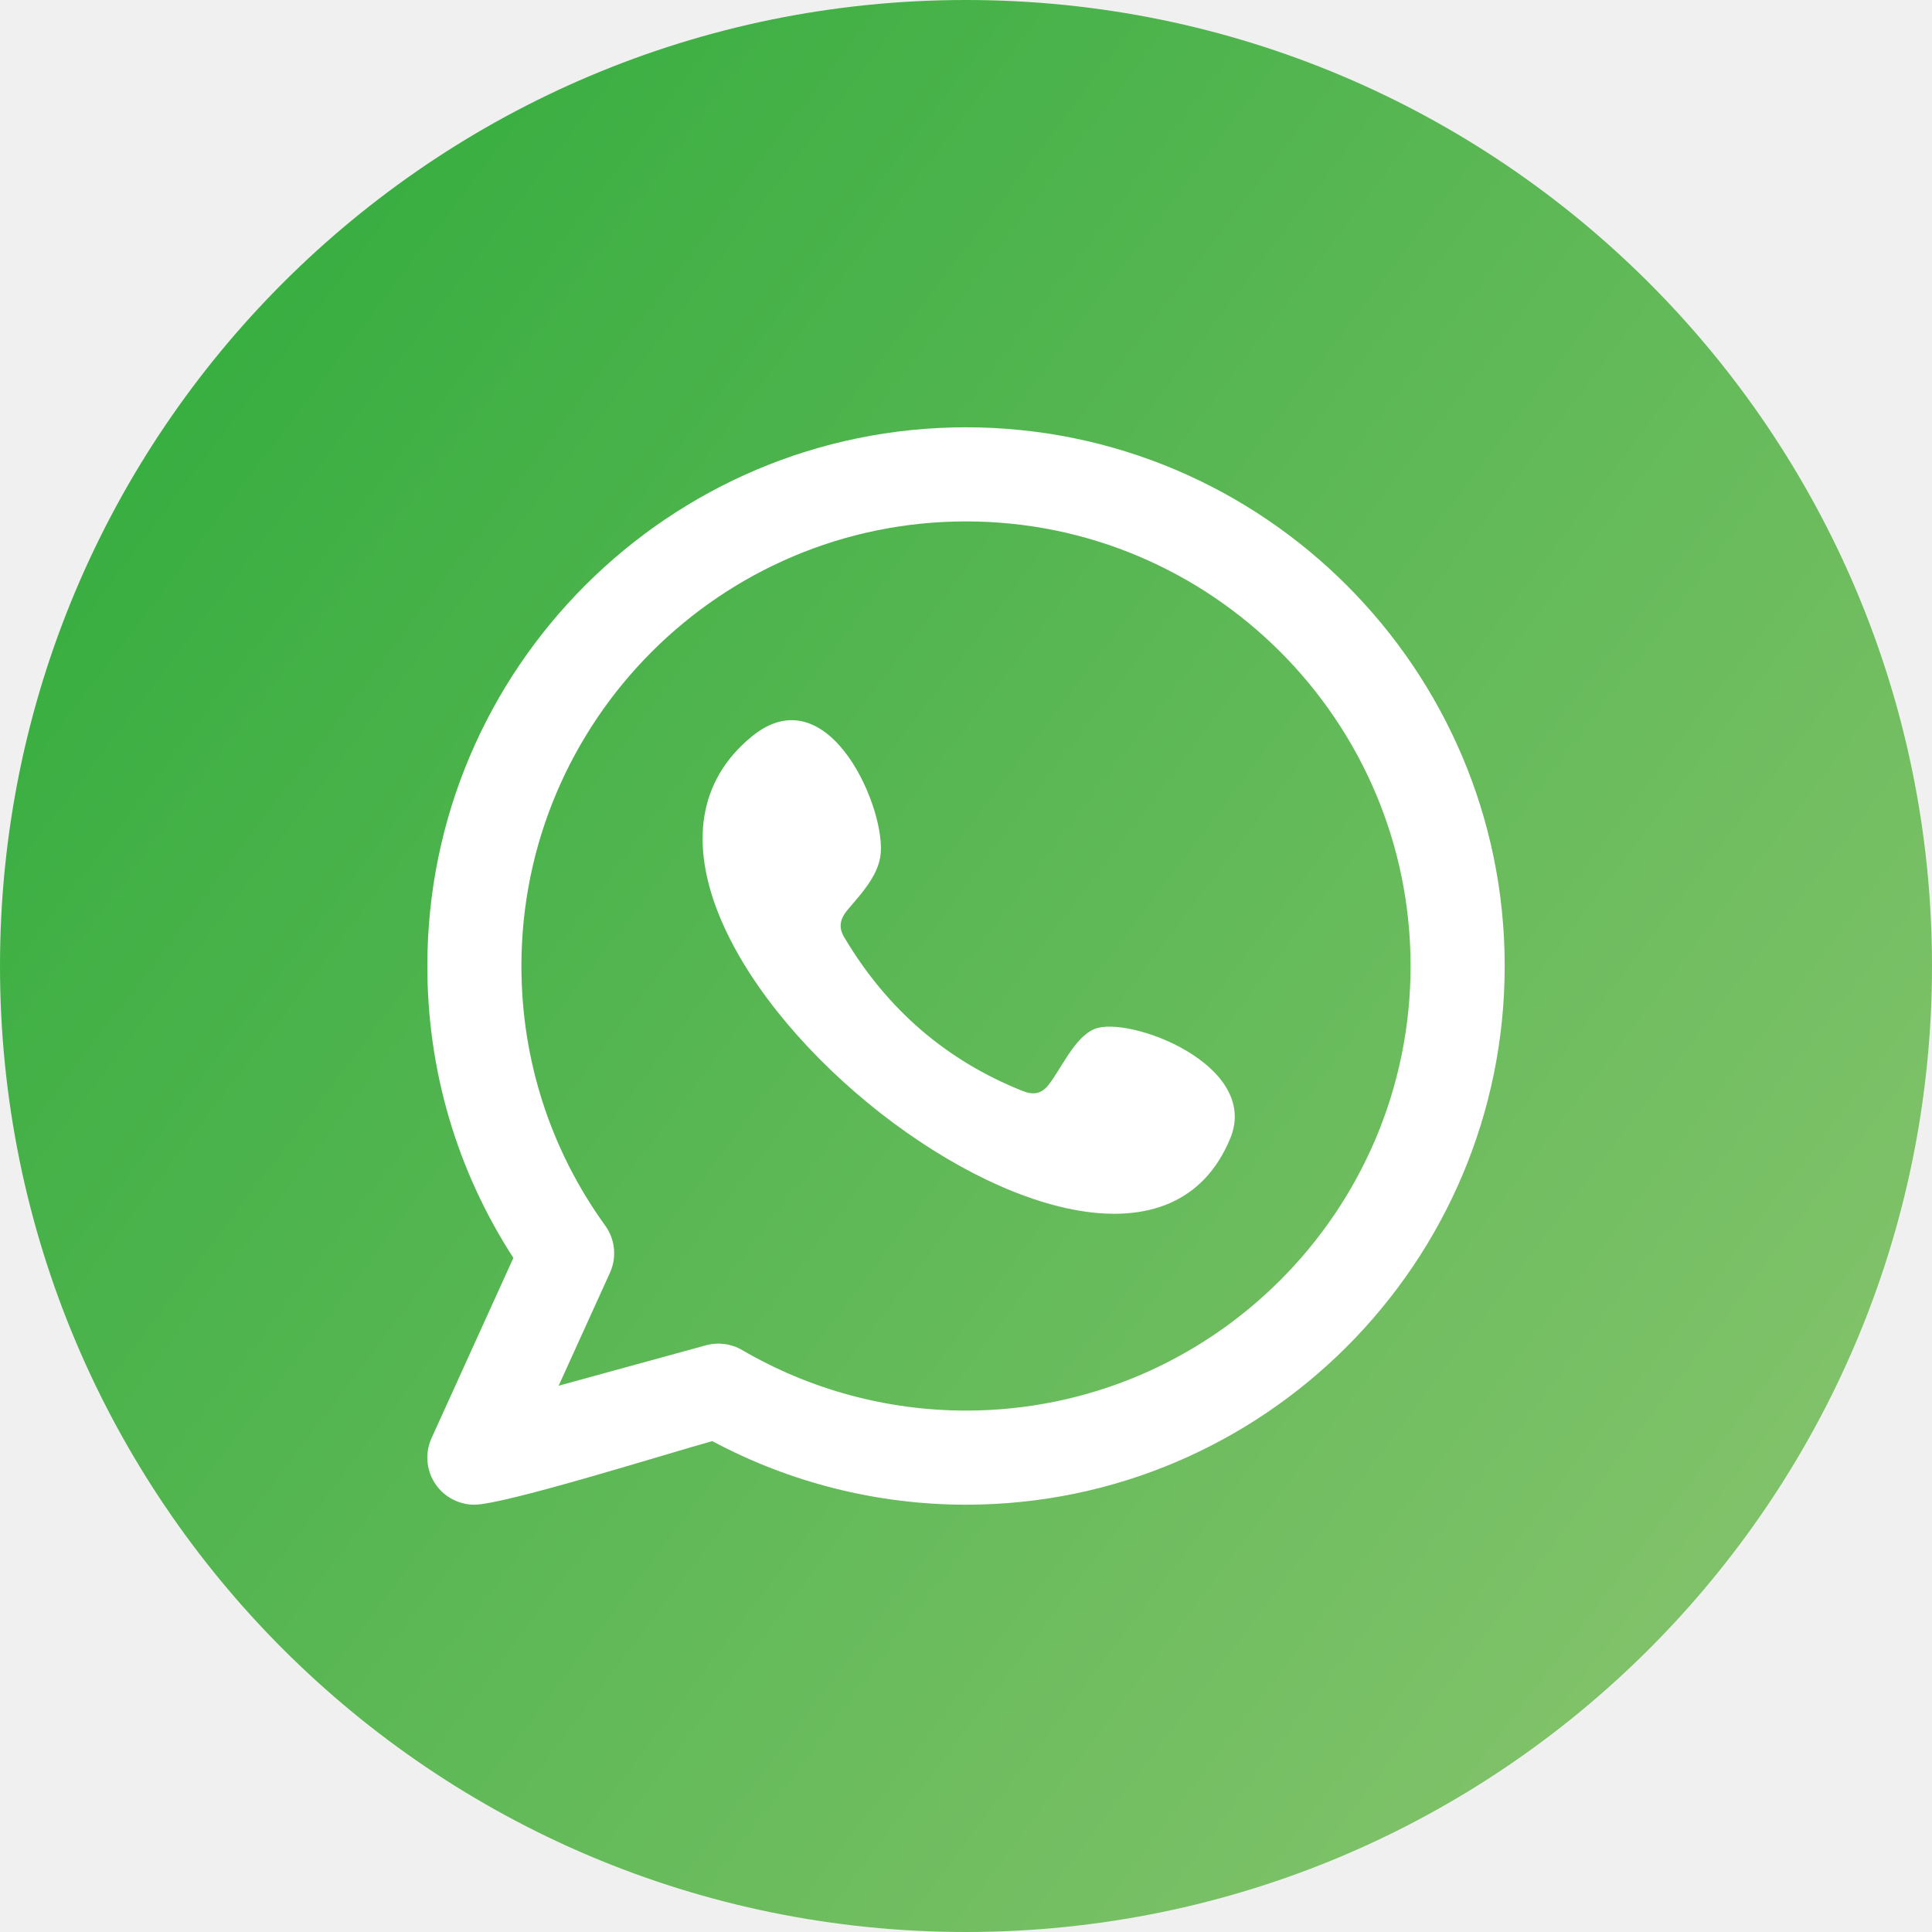
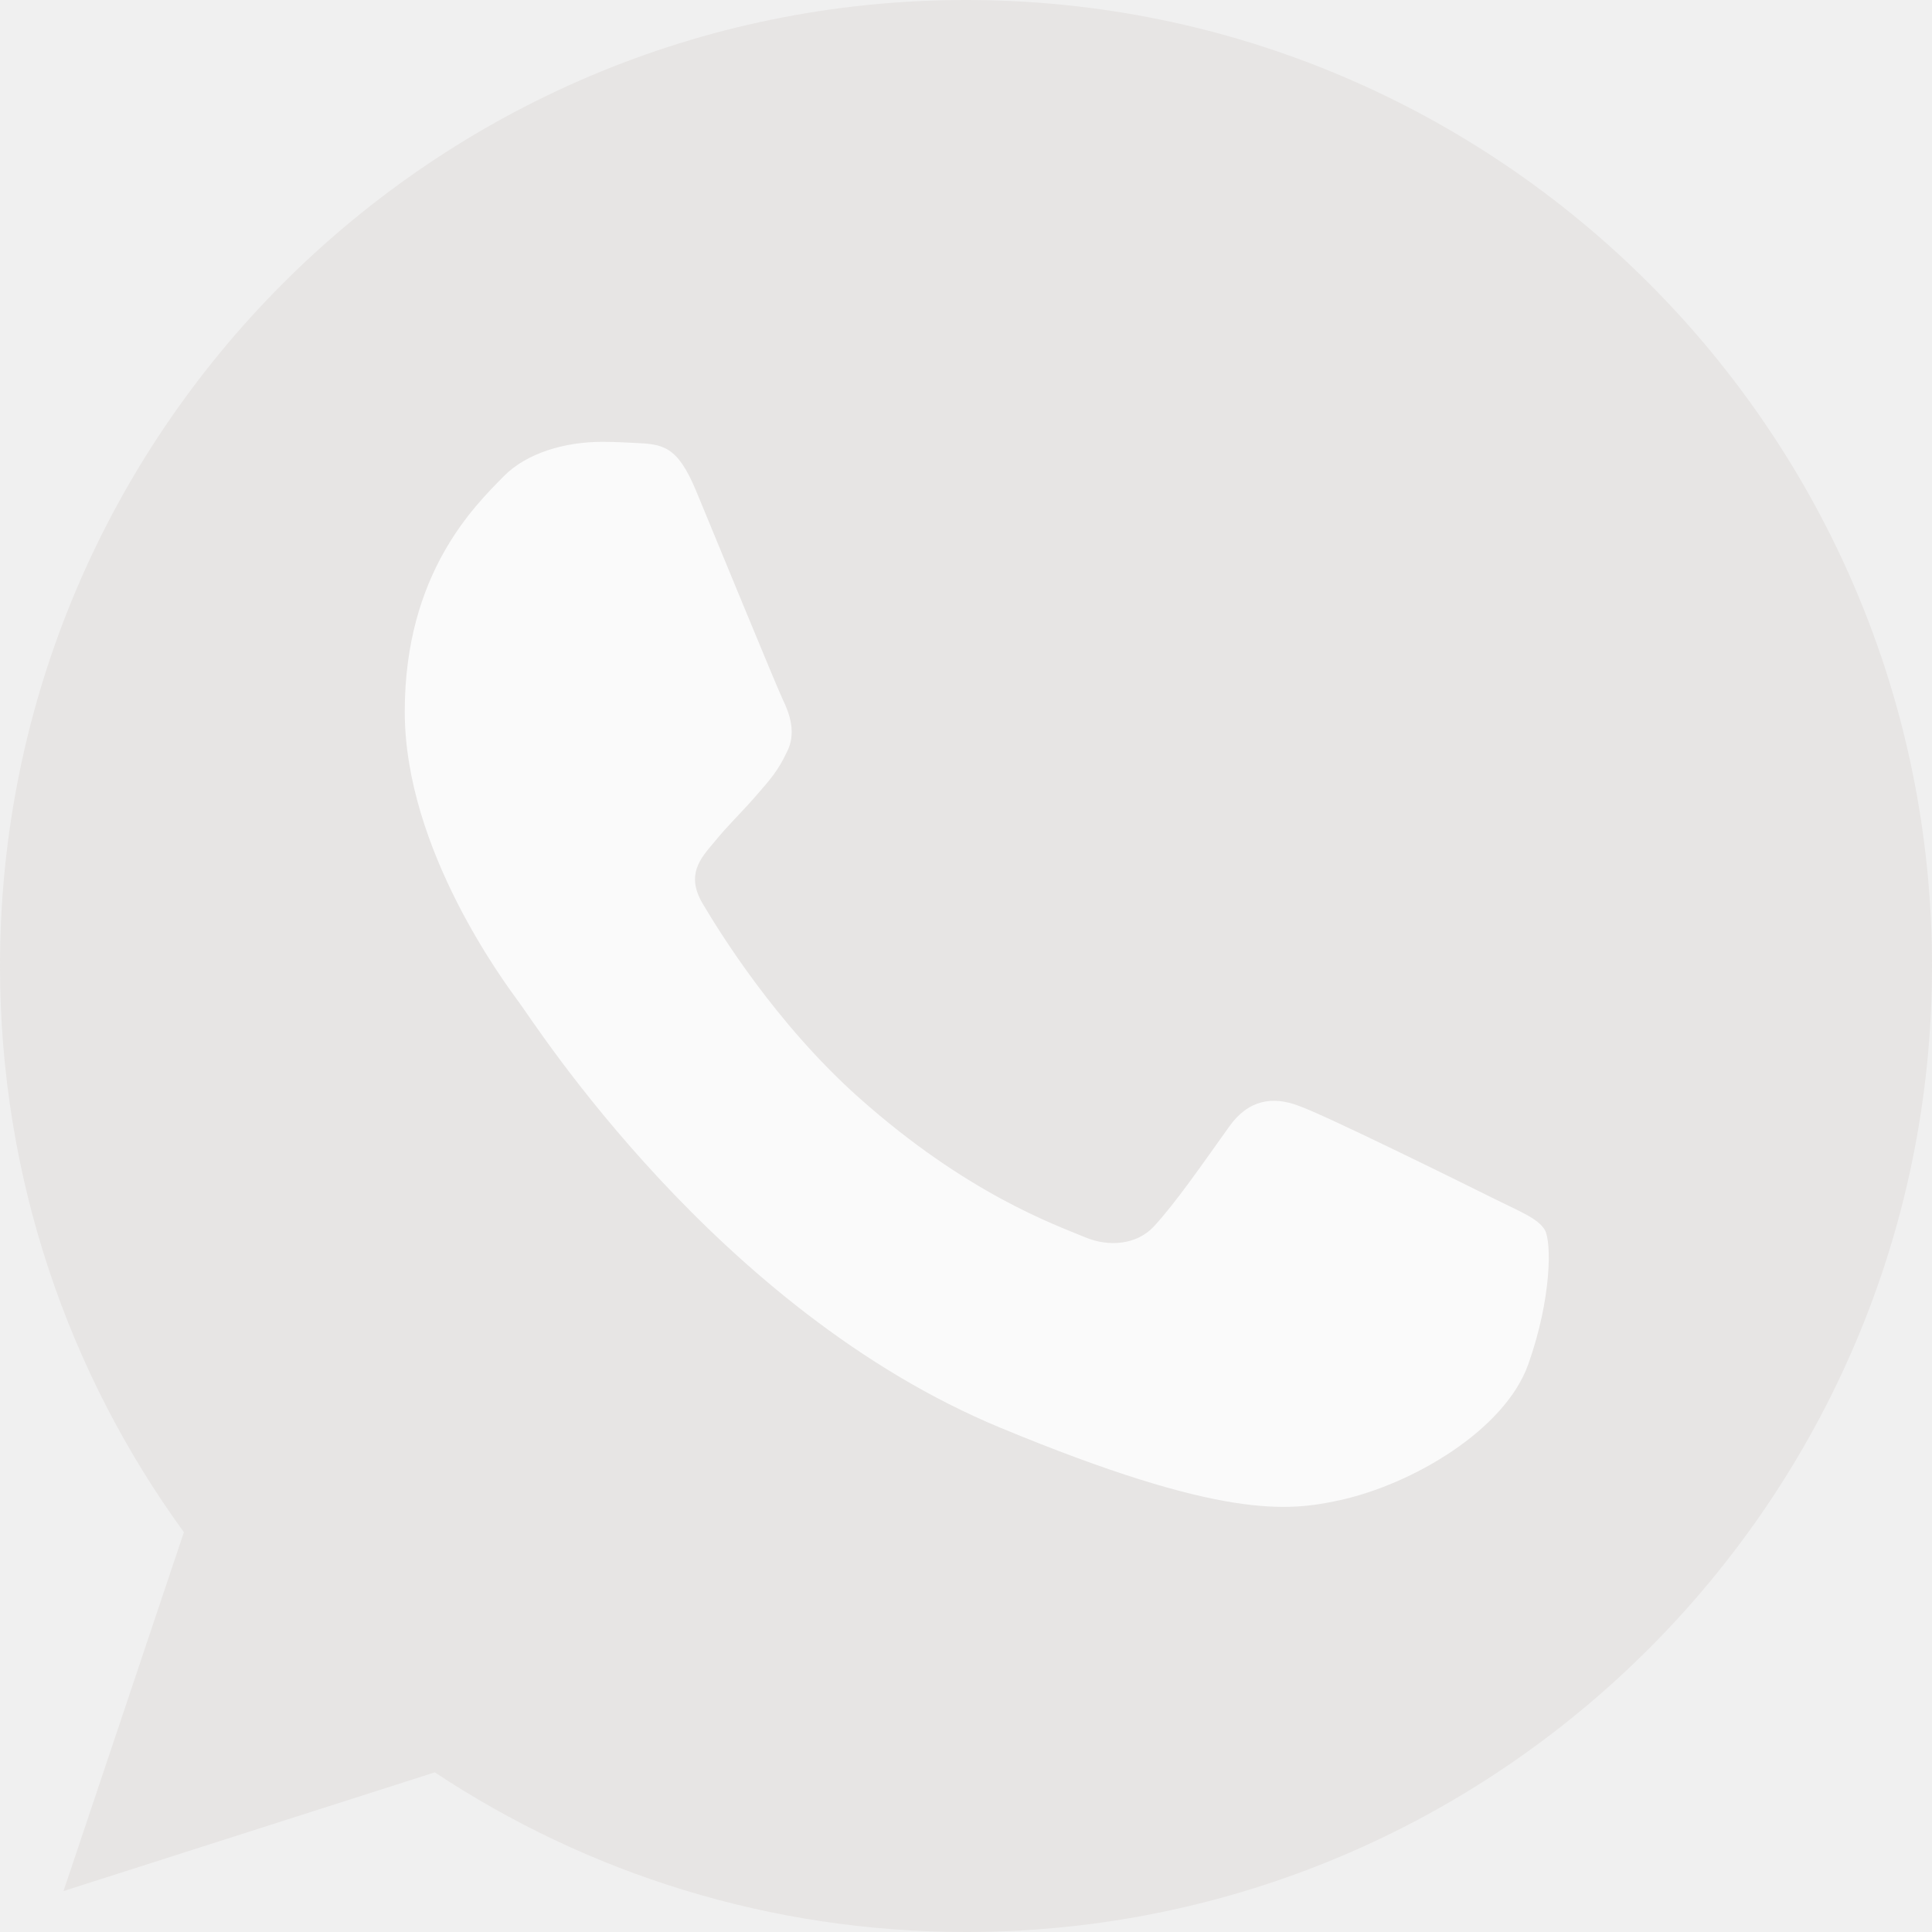
- <svg xmlns="http://www.w3.org/2000/svg" clip-rule="evenodd" fill-rule="evenodd" height="512" image-rendering="optimizeQuality" shape-rendering="geometricPrecision" text-rendering="geometricPrecision" viewBox="0 0 512 512" width="512">
-   <linearGradient id="id0" gradientUnits="userSpaceOnUse" x1="67.83" x2="474.19" y1="82.42" y2="389.98">
-     <stop offset="0" stop-color="#39ae41" />
-     <stop offset="1" stop-color="#80c269" />
-   </linearGradient>
-   <g id="Layer_x0020_1">
-     <g id="_1639418321040">
-       <path d="m256 0c141.39 0 256 114.61 256 256s-114.61 256-256 256-256-114.61-256-256 114.61-256 256-256z" fill="url(#id0)" />
-       <g fill="#fff">
-         <path d="m256 373.82c-20.85 0-41.37-5.55-59.32-16.04-2.89-1.69-6.37-2.14-9.6-1.26l-39.03 10.71 13.6-29.95c1.85-4.07 1.37-8.82-1.24-12.45-14.55-20.15-22.23-43.96-22.23-68.83 0-64.97 52.85-117.82 117.82-117.82s117.82 52.85 117.82 117.82-52.85 117.82-117.82 117.82zm0-260.58c-78.72 0-142.75 64.04-142.75 142.76 0 27.69 7.85 54.28 22.8 77.36l-21.69 47.77c-2 4.41-1.27 9.57 1.86 13.25 2.41 2.81 5.9 4.38 9.49 4.38 8.04 0 51.89-13.78 63.05-16.85 20.63 11.04 43.76 16.85 67.24 16.85 78.71 0 142.76-64.05 142.76-142.76 0-78.72-64.05-142.75-142.76-142.76z" />
-         <path d="m290.08 272.69c-5.4 2.21-8.85 10.67-12.35 14.99-1.8 2.21-3.94 2.56-6.7 1.45-20.28-8.08-35.83-21.62-47.02-40.28-1.9-2.89-1.56-5.18.73-7.87 3.38-3.98 7.63-8.5 8.54-13.87 2.03-11.86-13.48-48.67-33.97-31.99-58.95 48.04 98.34 175.45 126.73 106.54 8.03-19.54-27-32.64-35.96-28.97z" />
-       </g>
-     </g>
+ <svg xmlns="http://www.w3.org/2000/svg" version="1.1" width="512" height="512" x="0" y="0" viewBox="0 0 512 512" style="enable-background:new 0 0 512 512" xml:space="preserve" class="">
+   <g>
+     <path d="M256.064 0h-.128C114.784 0 0 114.816 0 256c0 56 18.048 107.904 48.736 150.048l-31.904 95.104 98.4-31.456C155.712 496.512 204 512 256.064 512 397.216 512 512 397.152 512 256S397.216 0 256.064 0z" style="" fill="#e7e5e4" data-original="#4caf50" opacity="1" class="" />
+     <path d="M405.024 361.504c-6.176 17.44-30.688 31.904-50.24 36.128-13.376 2.848-30.848 5.12-89.664-19.264-75.232-31.168-123.68-107.616-127.456-112.576-3.616-4.96-30.4-40.48-30.4-77.216s18.656-54.624 26.176-62.304c6.176-6.304 16.384-9.184 26.176-9.184 3.168 0 6.016.16 8.576.288 7.52.32 11.296.768 16.256 12.64 6.176 14.88 21.216 51.616 23.008 55.392 1.824 3.776 3.648 8.896 1.088 13.856-2.4 5.12-4.512 7.392-8.288 11.744-3.776 4.352-7.36 7.68-11.136 12.352-3.456 4.064-7.36 8.416-3.008 15.936 4.352 7.36 19.392 31.904 41.536 51.616 28.576 25.44 51.744 33.568 60.032 37.024 6.176 2.56 13.536 1.952 18.048-2.848 5.728-6.176 12.8-16.416 20-26.496 5.12-7.232 11.584-8.128 18.368-5.568 6.912 2.4 43.488 20.48 51.008 24.224 7.52 3.776 12.48 5.568 14.304 8.736 1.792 3.168 1.792 18.048-4.384 35.52z" style="" fill="#fafafa" data-original="#fafafa" />
  </g>
</svg>
